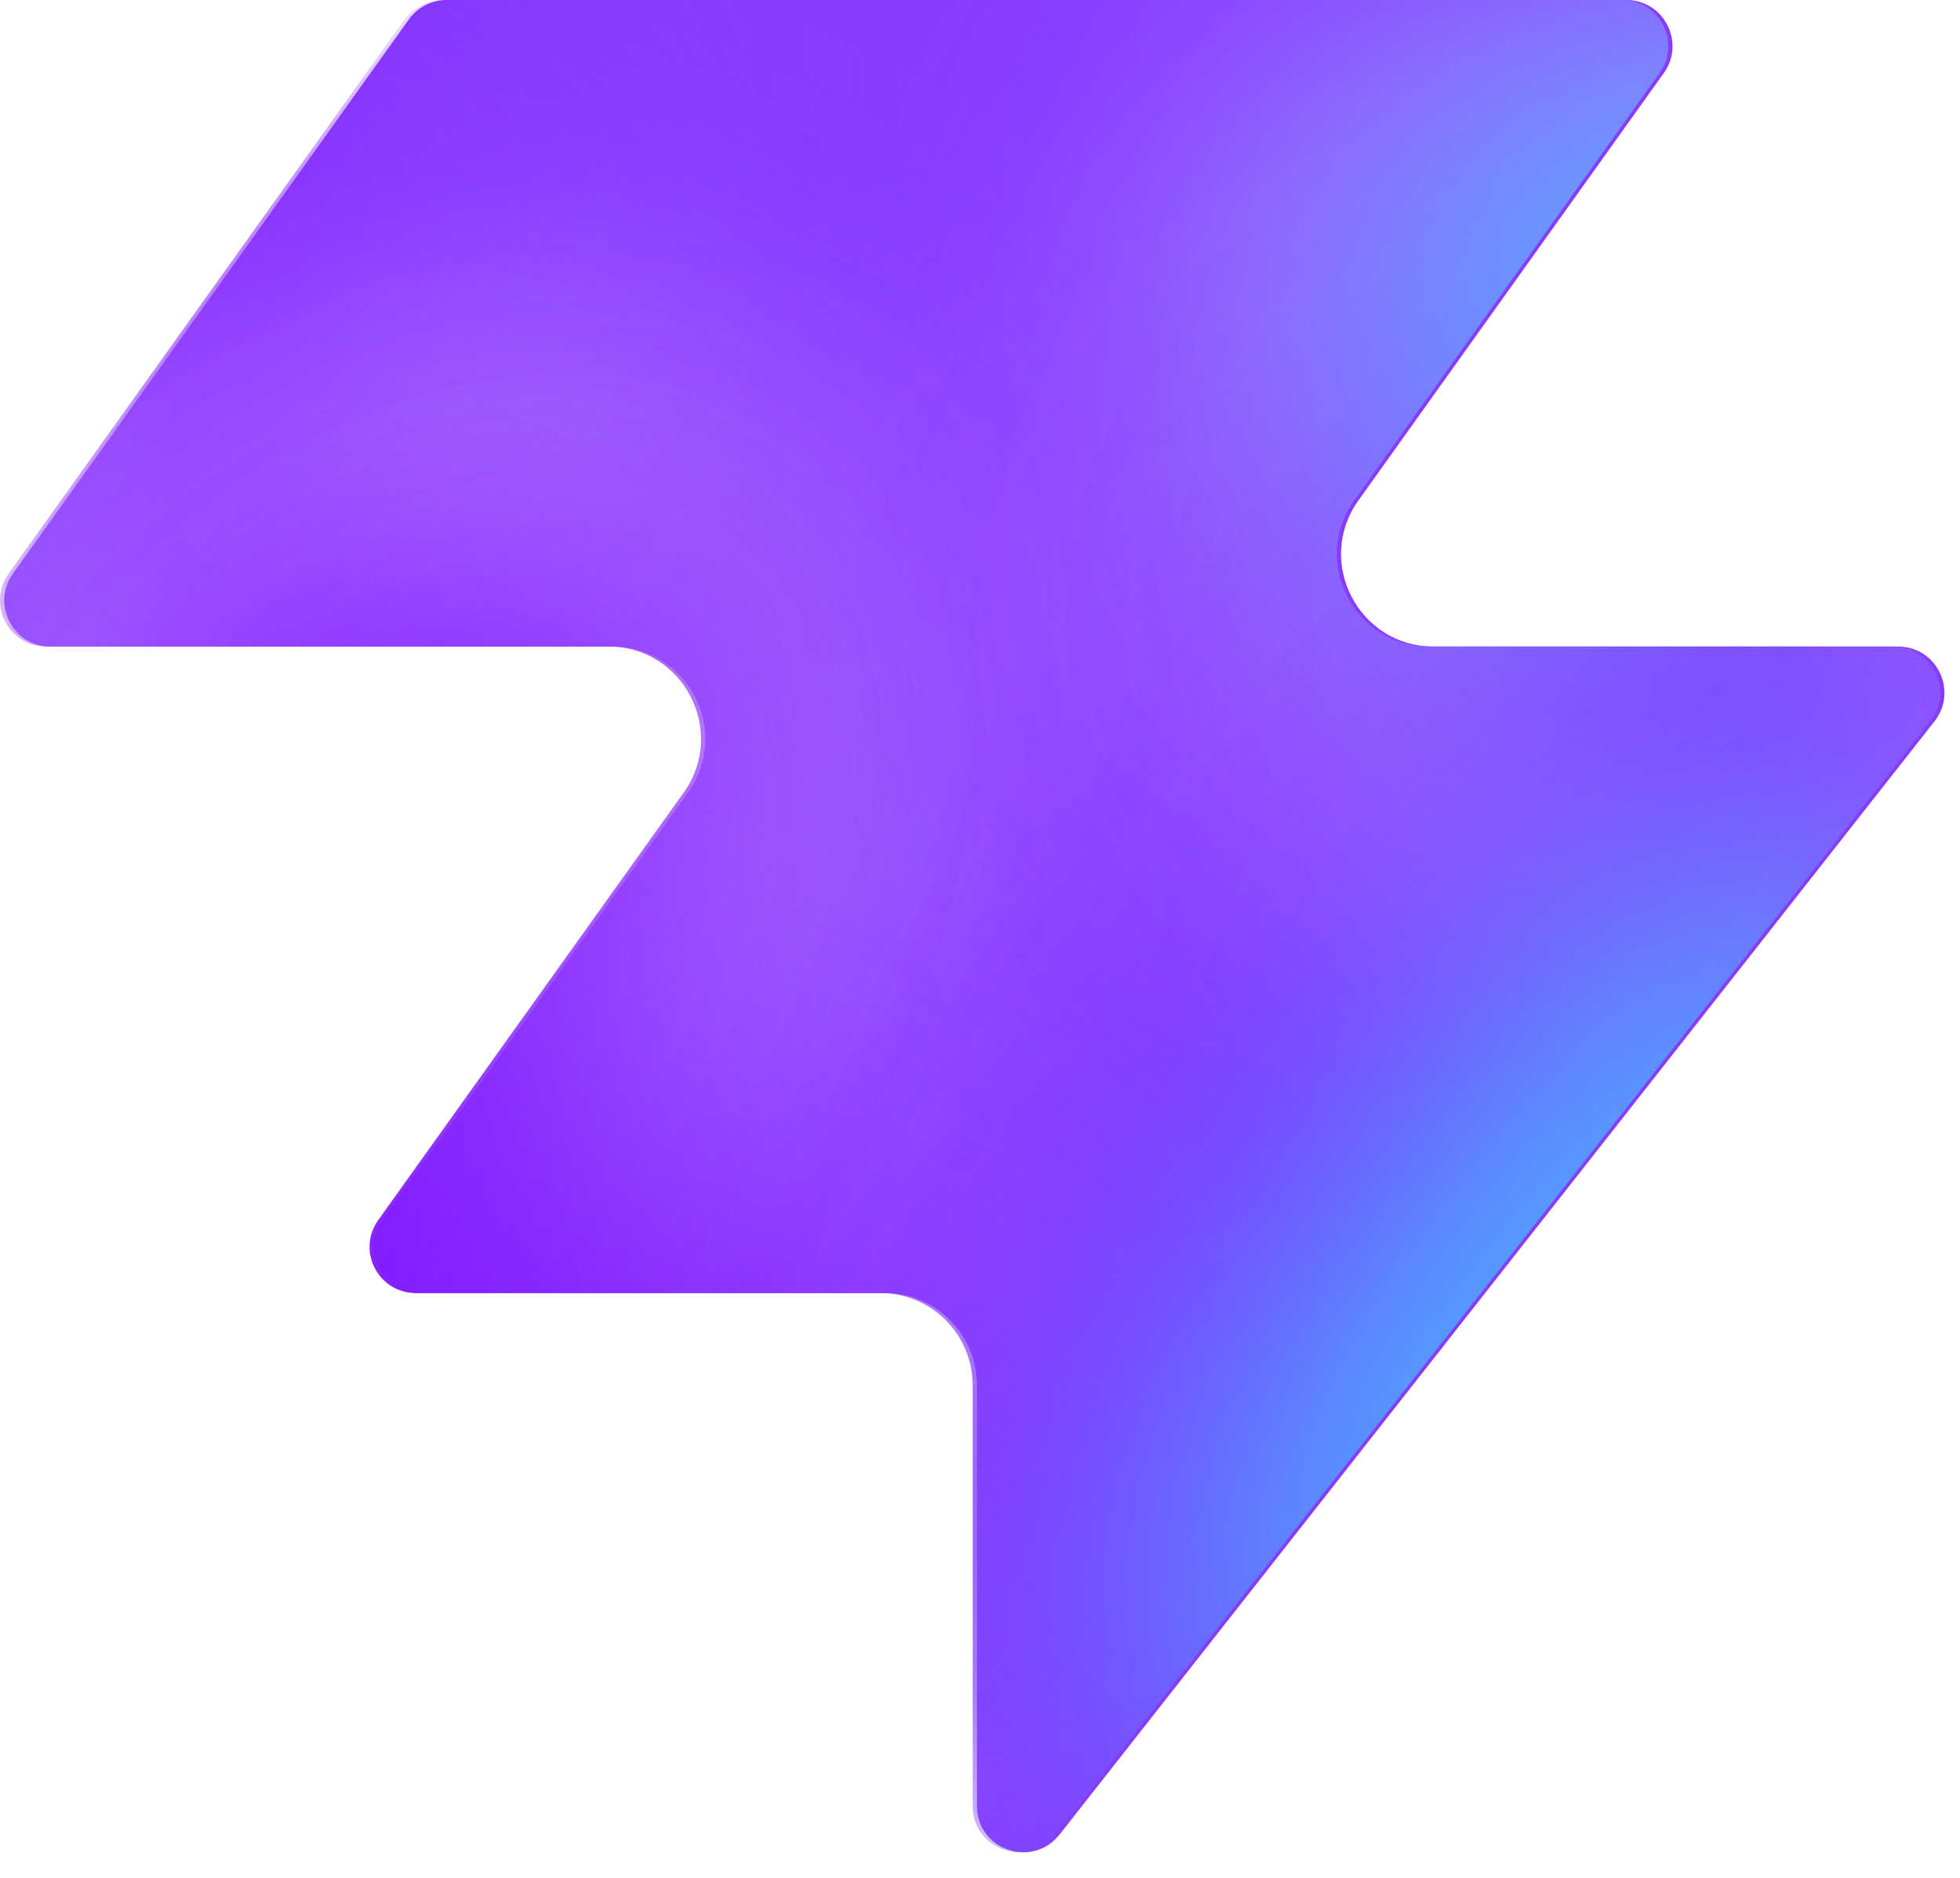
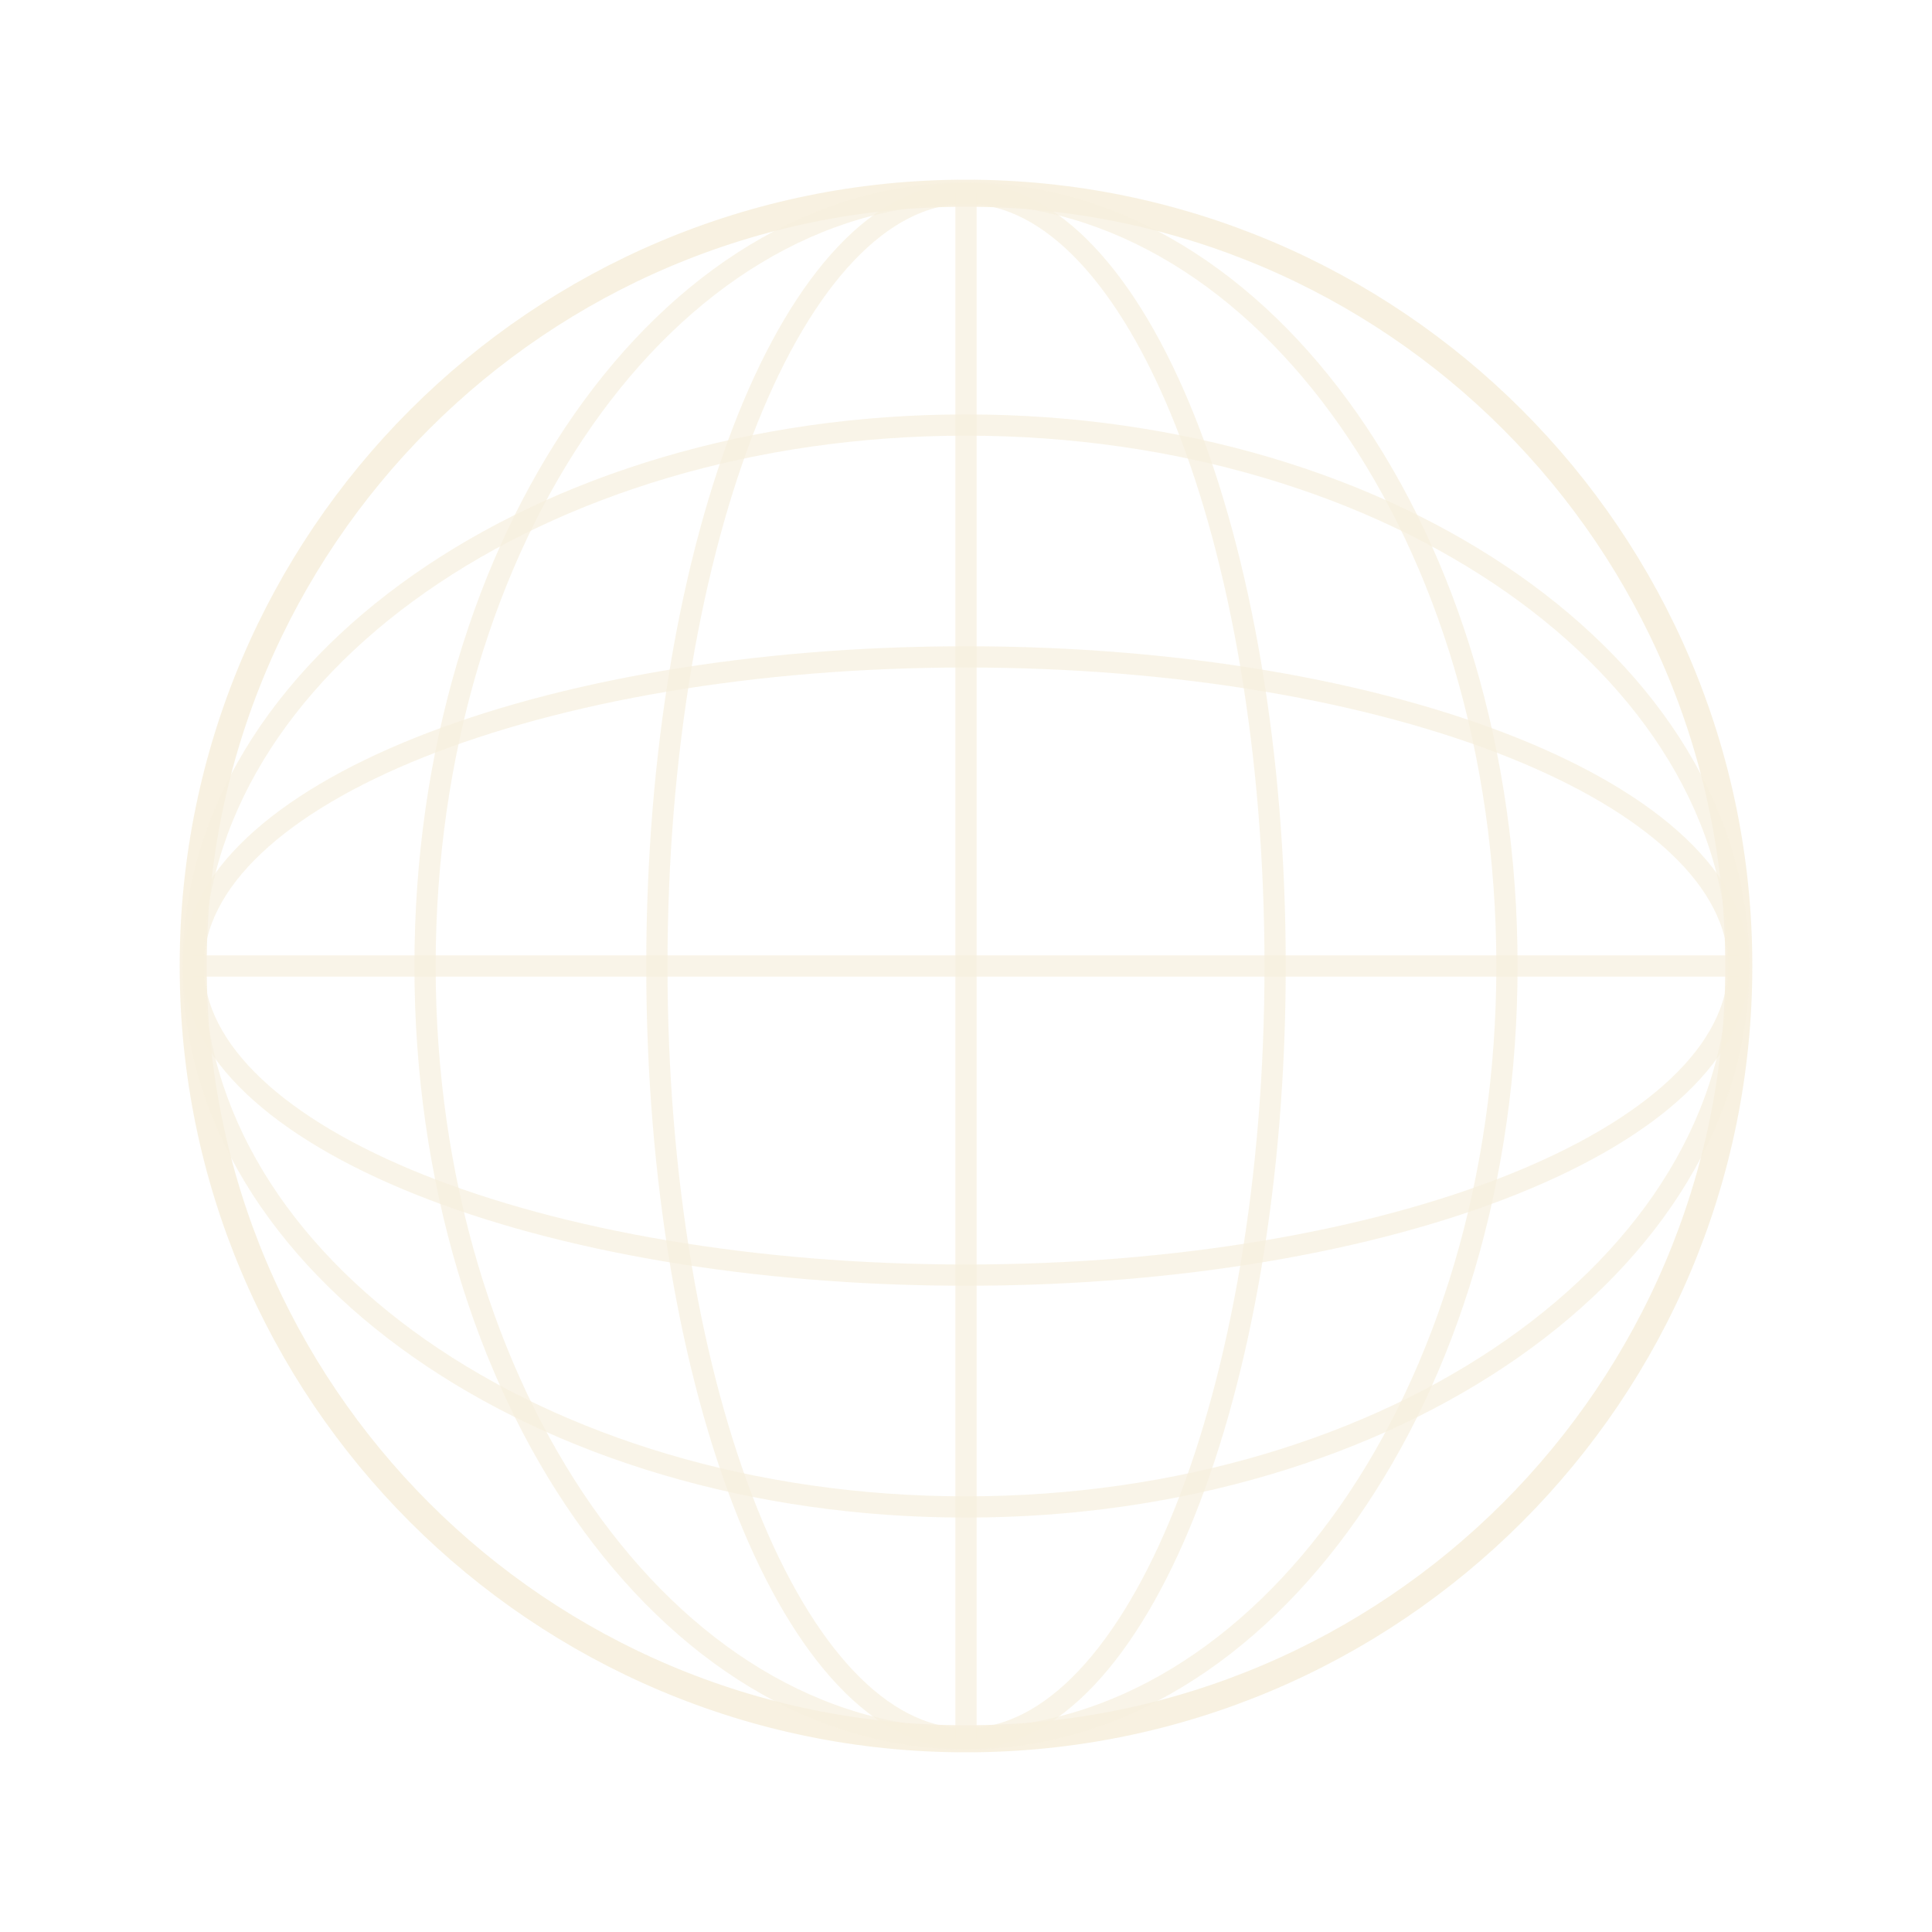
- <svg xmlns="http://www.w3.org/2000/svg" width="48" height="46" fill="none" viewBox="0 0 48 46">
-   <path fill="#863bff" d="M25.946 44.938c-.664.845-2.021.375-2.021-.698V33.937a2.26 2.26 0 0 0-2.262-2.262H10.287c-.92 0-1.456-1.04-.92-1.788l7.48-10.471c1.07-1.497 0-3.578-1.842-3.578H1.237c-.92 0-1.456-1.04-.92-1.788L10.013.474c.214-.297.556-.474.92-.474h28.894c.92 0 1.456 1.04.92 1.788l-7.48 10.471c-1.07 1.498 0 3.579 1.842 3.579h11.377c.943 0 1.473 1.088.89 1.83L25.947 44.94z" style="fill:#863bff;fill:color(display-p3 .525 .23 1);fill-opacity:1" />
-   <mask id="a" width="48" height="46" x="0" y="0" maskUnits="userSpaceOnUse" style="mask-type:alpha">
-     <path fill="#000" d="M25.842 44.938c-.664.844-2.021.375-2.021-.698V33.937a2.26 2.26 0 0 0-2.262-2.262H10.183c-.92 0-1.456-1.04-.92-1.788l7.48-10.471c1.07-1.498 0-3.579-1.842-3.579H1.133c-.92 0-1.456-1.04-.92-1.787L9.91.473c.214-.297.556-.474.92-.474h28.894c.92 0 1.456 1.04.92 1.788l-7.48 10.471c-1.07 1.498 0 3.578 1.842 3.578h11.377c.943 0 1.473 1.088.89 1.832L25.843 44.94z" style="fill:#000;fill-opacity:1" />
-   </mask>
-   <g mask="url(#a)">
-     <g filter="url(#b)">
-       <ellipse cx="5.508" cy="14.704" fill="#ede6ff" rx="5.508" ry="14.704" style="fill:#ede6ff;fill:color(display-p3 .927 .903 1);fill-opacity:1" transform="matrix(.00324 1 1 -.00324 -4.47 31.516)" />
-     </g>
-     <g filter="url(#c)">
-       <ellipse cx="10.399" cy="29.851" fill="#ede6ff" rx="10.399" ry="29.851" style="fill:#ede6ff;fill:color(display-p3 .927 .903 1);fill-opacity:1" transform="matrix(.00324 1 1 -.00324 -39.328 7.883)" />
-     </g>
-     <g filter="url(#d)">
-       <ellipse cx="5.508" cy="30.487" fill="#7e14ff" rx="5.508" ry="30.487" style="fill:#7e14ff;fill:color(display-p3 .492 .077 1);fill-opacity:1" transform="rotate(89.814 -25.913 -14.639)scale(1 -1)" />
-     </g>
-     <g filter="url(#e)">
-       <ellipse cx="5.508" cy="30.599" fill="#7e14ff" rx="5.508" ry="30.599" style="fill:#7e14ff;fill:color(display-p3 .492 .077 1);fill-opacity:1" transform="rotate(89.814 -32.644 -3.334)scale(1 -1)" />
-     </g>
-     <g filter="url(#f)">
-       <ellipse cx="5.508" cy="30.599" fill="#7e14ff" rx="5.508" ry="30.599" style="fill:#7e14ff;fill:color(display-p3 .492 .077 1);fill-opacity:1" transform="matrix(.00324 1 1 -.00324 -34.34 30.47)" />
-     </g>
-     <g filter="url(#g)">
-       <ellipse cx="14.072" cy="22.078" fill="#ede6ff" rx="14.072" ry="22.078" style="fill:#ede6ff;fill:color(display-p3 .927 .903 1);fill-opacity:1" transform="rotate(93.35 24.506 48.493)scale(-1 1)" />
-     </g>
-     <g filter="url(#h)">
-       <ellipse cx="3.47" cy="21.501" fill="#7e14ff" rx="3.47" ry="21.501" style="fill:#7e14ff;fill:color(display-p3 .492 .077 1);fill-opacity:1" transform="rotate(89.009 28.708 47.59)scale(-1 1)" />
-     </g>
-     <g filter="url(#i)">
-       <ellipse cx="3.47" cy="21.501" fill="#7e14ff" rx="3.47" ry="21.501" style="fill:#7e14ff;fill:color(display-p3 .492 .077 1);fill-opacity:1" transform="rotate(89.009 28.708 47.59)scale(-1 1)" />
-     </g>
-     <g filter="url(#j)">
-       <ellipse cx=".387" cy="8.972" fill="#7e14ff" rx="4.407" ry="29.108" style="fill:#7e14ff;fill:color(display-p3 .492 .077 1);fill-opacity:1" transform="rotate(39.51 .387 8.972)" />
-     </g>
-     <g filter="url(#k)">
-       <ellipse cx="47.523" cy="-6.092" fill="#7e14ff" rx="4.407" ry="29.108" style="fill:#7e14ff;fill:color(display-p3 .492 .077 1);fill-opacity:1" transform="rotate(37.892 47.523 -6.092)" />
-     </g>
-     <g filter="url(#l)">
-       <ellipse cx="41.412" cy="6.333" fill="#47bfff" rx="5.971" ry="9.665" style="fill:#47bfff;fill:color(display-p3 .28 .748 1);fill-opacity:1" transform="rotate(37.892 41.412 6.333)" />
-     </g>
-     <g filter="url(#m)">
-       <ellipse cx="-1.879" cy="38.332" fill="#7e14ff" rx="4.407" ry="29.108" style="fill:#7e14ff;fill:color(display-p3 .492 .077 1);fill-opacity:1" transform="rotate(37.892 -1.88 38.332)" />
-     </g>
-     <g filter="url(#n)">
-       <ellipse cx="-1.879" cy="38.332" fill="#7e14ff" rx="4.407" ry="29.108" style="fill:#7e14ff;fill:color(display-p3 .492 .077 1);fill-opacity:1" transform="rotate(37.892 -1.88 38.332)" />
-     </g>
-     <g filter="url(#o)">
-       <ellipse cx="35.651" cy="29.907" fill="#7e14ff" rx="4.407" ry="29.108" style="fill:#7e14ff;fill:color(display-p3 .492 .077 1);fill-opacity:1" transform="rotate(37.892 35.651 29.907)" />
-     </g>
-     <g filter="url(#p)">
-       <ellipse cx="38.418" cy="32.4" fill="#47bfff" rx="5.971" ry="15.297" style="fill:#47bfff;fill:color(display-p3 .28 .748 1);fill-opacity:1" transform="rotate(37.892 38.418 32.4)" />
-     </g>
-   </g>
-   <defs>
-     <filter id="b" width="60.045" height="41.654" x="-19.77" y="16.149" color-interpolation-filters="sRGB" filterUnits="userSpaceOnUse">
-       <feFlood flood-opacity="0" result="BackgroundImageFix" />
-       <feBlend in="SourceGraphic" in2="BackgroundImageFix" result="shape" />
-       <feGaussianBlur result="effect1_foregroundBlur_2002_17158" stdDeviation="7.659" />
-     </filter>
-     <filter id="c" width="90.34" height="51.437" x="-54.613" y="-7.533" color-interpolation-filters="sRGB" filterUnits="userSpaceOnUse">
-       <feFlood flood-opacity="0" result="BackgroundImageFix" />
-       <feBlend in="SourceGraphic" in2="BackgroundImageFix" result="shape" />
-       <feGaussianBlur result="effect1_foregroundBlur_2002_17158" stdDeviation="7.659" />
-     </filter>
-     <filter id="d" width="79.355" height="29.4" x="-49.64" y="2.03" color-interpolation-filters="sRGB" filterUnits="userSpaceOnUse">
-       <feFlood flood-opacity="0" result="BackgroundImageFix" />
-       <feBlend in="SourceGraphic" in2="BackgroundImageFix" result="shape" />
-       <feGaussianBlur result="effect1_foregroundBlur_2002_17158" stdDeviation="4.596" />
-     </filter>
-     <filter id="e" width="79.579" height="29.4" x="-45.045" y="20.029" color-interpolation-filters="sRGB" filterUnits="userSpaceOnUse">
-       <feFlood flood-opacity="0" result="BackgroundImageFix" />
-       <feBlend in="SourceGraphic" in2="BackgroundImageFix" result="shape" />
-       <feGaussianBlur result="effect1_foregroundBlur_2002_17158" stdDeviation="4.596" />
-     </filter>
-     <filter id="f" width="79.579" height="29.4" x="-43.513" y="21.178" color-interpolation-filters="sRGB" filterUnits="userSpaceOnUse">
-       <feFlood flood-opacity="0" result="BackgroundImageFix" />
-       <feBlend in="SourceGraphic" in2="BackgroundImageFix" result="shape" />
-       <feGaussianBlur result="effect1_foregroundBlur_2002_17158" stdDeviation="4.596" />
-     </filter>
-     <filter id="g" width="74.749" height="58.852" x="15.756" y="-17.901" color-interpolation-filters="sRGB" filterUnits="userSpaceOnUse">
-       <feFlood flood-opacity="0" result="BackgroundImageFix" />
-       <feBlend in="SourceGraphic" in2="BackgroundImageFix" result="shape" />
-       <feGaussianBlur result="effect1_foregroundBlur_2002_17158" stdDeviation="7.659" />
-     </filter>
-     <filter id="h" width="61.377" height="25.362" x="23.548" y="2.284" color-interpolation-filters="sRGB" filterUnits="userSpaceOnUse">
-       <feFlood flood-opacity="0" result="BackgroundImageFix" />
-       <feBlend in="SourceGraphic" in2="BackgroundImageFix" result="shape" />
-       <feGaussianBlur result="effect1_foregroundBlur_2002_17158" stdDeviation="4.596" />
-     </filter>
-     <filter id="i" width="61.377" height="25.362" x="23.548" y="2.284" color-interpolation-filters="sRGB" filterUnits="userSpaceOnUse">
-       <feFlood flood-opacity="0" result="BackgroundImageFix" />
-       <feBlend in="SourceGraphic" in2="BackgroundImageFix" result="shape" />
-       <feGaussianBlur result="effect1_foregroundBlur_2002_17158" stdDeviation="4.596" />
-     </filter>
-     <filter id="j" width="56.045" height="63.649" x="-27.636" y="-22.853" color-interpolation-filters="sRGB" filterUnits="userSpaceOnUse">
-       <feFlood flood-opacity="0" result="BackgroundImageFix" />
-       <feBlend in="SourceGraphic" in2="BackgroundImageFix" result="shape" />
-       <feGaussianBlur result="effect1_foregroundBlur_2002_17158" stdDeviation="4.596" />
-     </filter>
-     <filter id="k" width="54.814" height="64.646" x="20.116" y="-38.415" color-interpolation-filters="sRGB" filterUnits="userSpaceOnUse">
-       <feFlood flood-opacity="0" result="BackgroundImageFix" />
-       <feBlend in="SourceGraphic" in2="BackgroundImageFix" result="shape" />
-       <feGaussianBlur result="effect1_foregroundBlur_2002_17158" stdDeviation="4.596" />
-     </filter>
-     <filter id="l" width="33.541" height="35.313" x="24.641" y="-11.323" color-interpolation-filters="sRGB" filterUnits="userSpaceOnUse">
-       <feFlood flood-opacity="0" result="BackgroundImageFix" />
-       <feBlend in="SourceGraphic" in2="BackgroundImageFix" result="shape" />
-       <feGaussianBlur result="effect1_foregroundBlur_2002_17158" stdDeviation="4.596" />
-     </filter>
-     <filter id="m" width="54.814" height="64.646" x="-29.286" y="6.009" color-interpolation-filters="sRGB" filterUnits="userSpaceOnUse">
-       <feFlood flood-opacity="0" result="BackgroundImageFix" />
-       <feBlend in="SourceGraphic" in2="BackgroundImageFix" result="shape" />
-       <feGaussianBlur result="effect1_foregroundBlur_2002_17158" stdDeviation="4.596" />
-     </filter>
-     <filter id="n" width="54.814" height="64.646" x="-29.286" y="6.009" color-interpolation-filters="sRGB" filterUnits="userSpaceOnUse">
-       <feFlood flood-opacity="0" result="BackgroundImageFix" />
-       <feBlend in="SourceGraphic" in2="BackgroundImageFix" result="shape" />
-       <feGaussianBlur result="effect1_foregroundBlur_2002_17158" stdDeviation="4.596" />
-     </filter>
-     <filter id="o" width="54.814" height="64.646" x="8.244" y="-2.416" color-interpolation-filters="sRGB" filterUnits="userSpaceOnUse">
-       <feFlood flood-opacity="0" result="BackgroundImageFix" />
-       <feBlend in="SourceGraphic" in2="BackgroundImageFix" result="shape" />
-       <feGaussianBlur result="effect1_foregroundBlur_2002_17158" stdDeviation="4.596" />
-     </filter>
-     <filter id="p" width="39.409" height="43.623" x="18.713" y="10.588" color-interpolation-filters="sRGB" filterUnits="userSpaceOnUse">
-       <feFlood flood-opacity="0" result="BackgroundImageFix" />
-       <feBlend in="SourceGraphic" in2="BackgroundImageFix" result="shape" />
-       <feGaussianBlur result="effect1_foregroundBlur_2002_17158" stdDeviation="4.596" />
-     </filter>
-   </defs>
+ <svg xmlns="http://www.w3.org/2000/svg" viewBox="0 0 100 100" fill="none">
+   <circle cx="50" cy="50" r="40" stroke="#F7F0DE" stroke-width="1.4" opacity="0.9" />
+   <ellipse cx="50" cy="50" rx="16" ry="40" stroke="#F7F0DE" stroke-width="1.1" opacity="0.7" />
+   <ellipse cx="50" cy="50" rx="28" ry="40" stroke="#F7F0DE" stroke-width="1.1" opacity="0.7" />
+   <ellipse cx="50" cy="50" rx="40" ry="16" stroke="#F7F0DE" stroke-width="1.1" opacity="0.7" />
+   <ellipse cx="50" cy="50" rx="40" ry="28" stroke="#F7F0DE" stroke-width="1.1" opacity="0.7" />
+   <line x1="50" y1="10" x2="50" y2="90" stroke="#F7F0DE" stroke-width="1.1" opacity="0.7" />
+   <line x1="10" y1="50" x2="90" y2="50" stroke="#F7F0DE" stroke-width="1.1" opacity="0.7" />
</svg>
